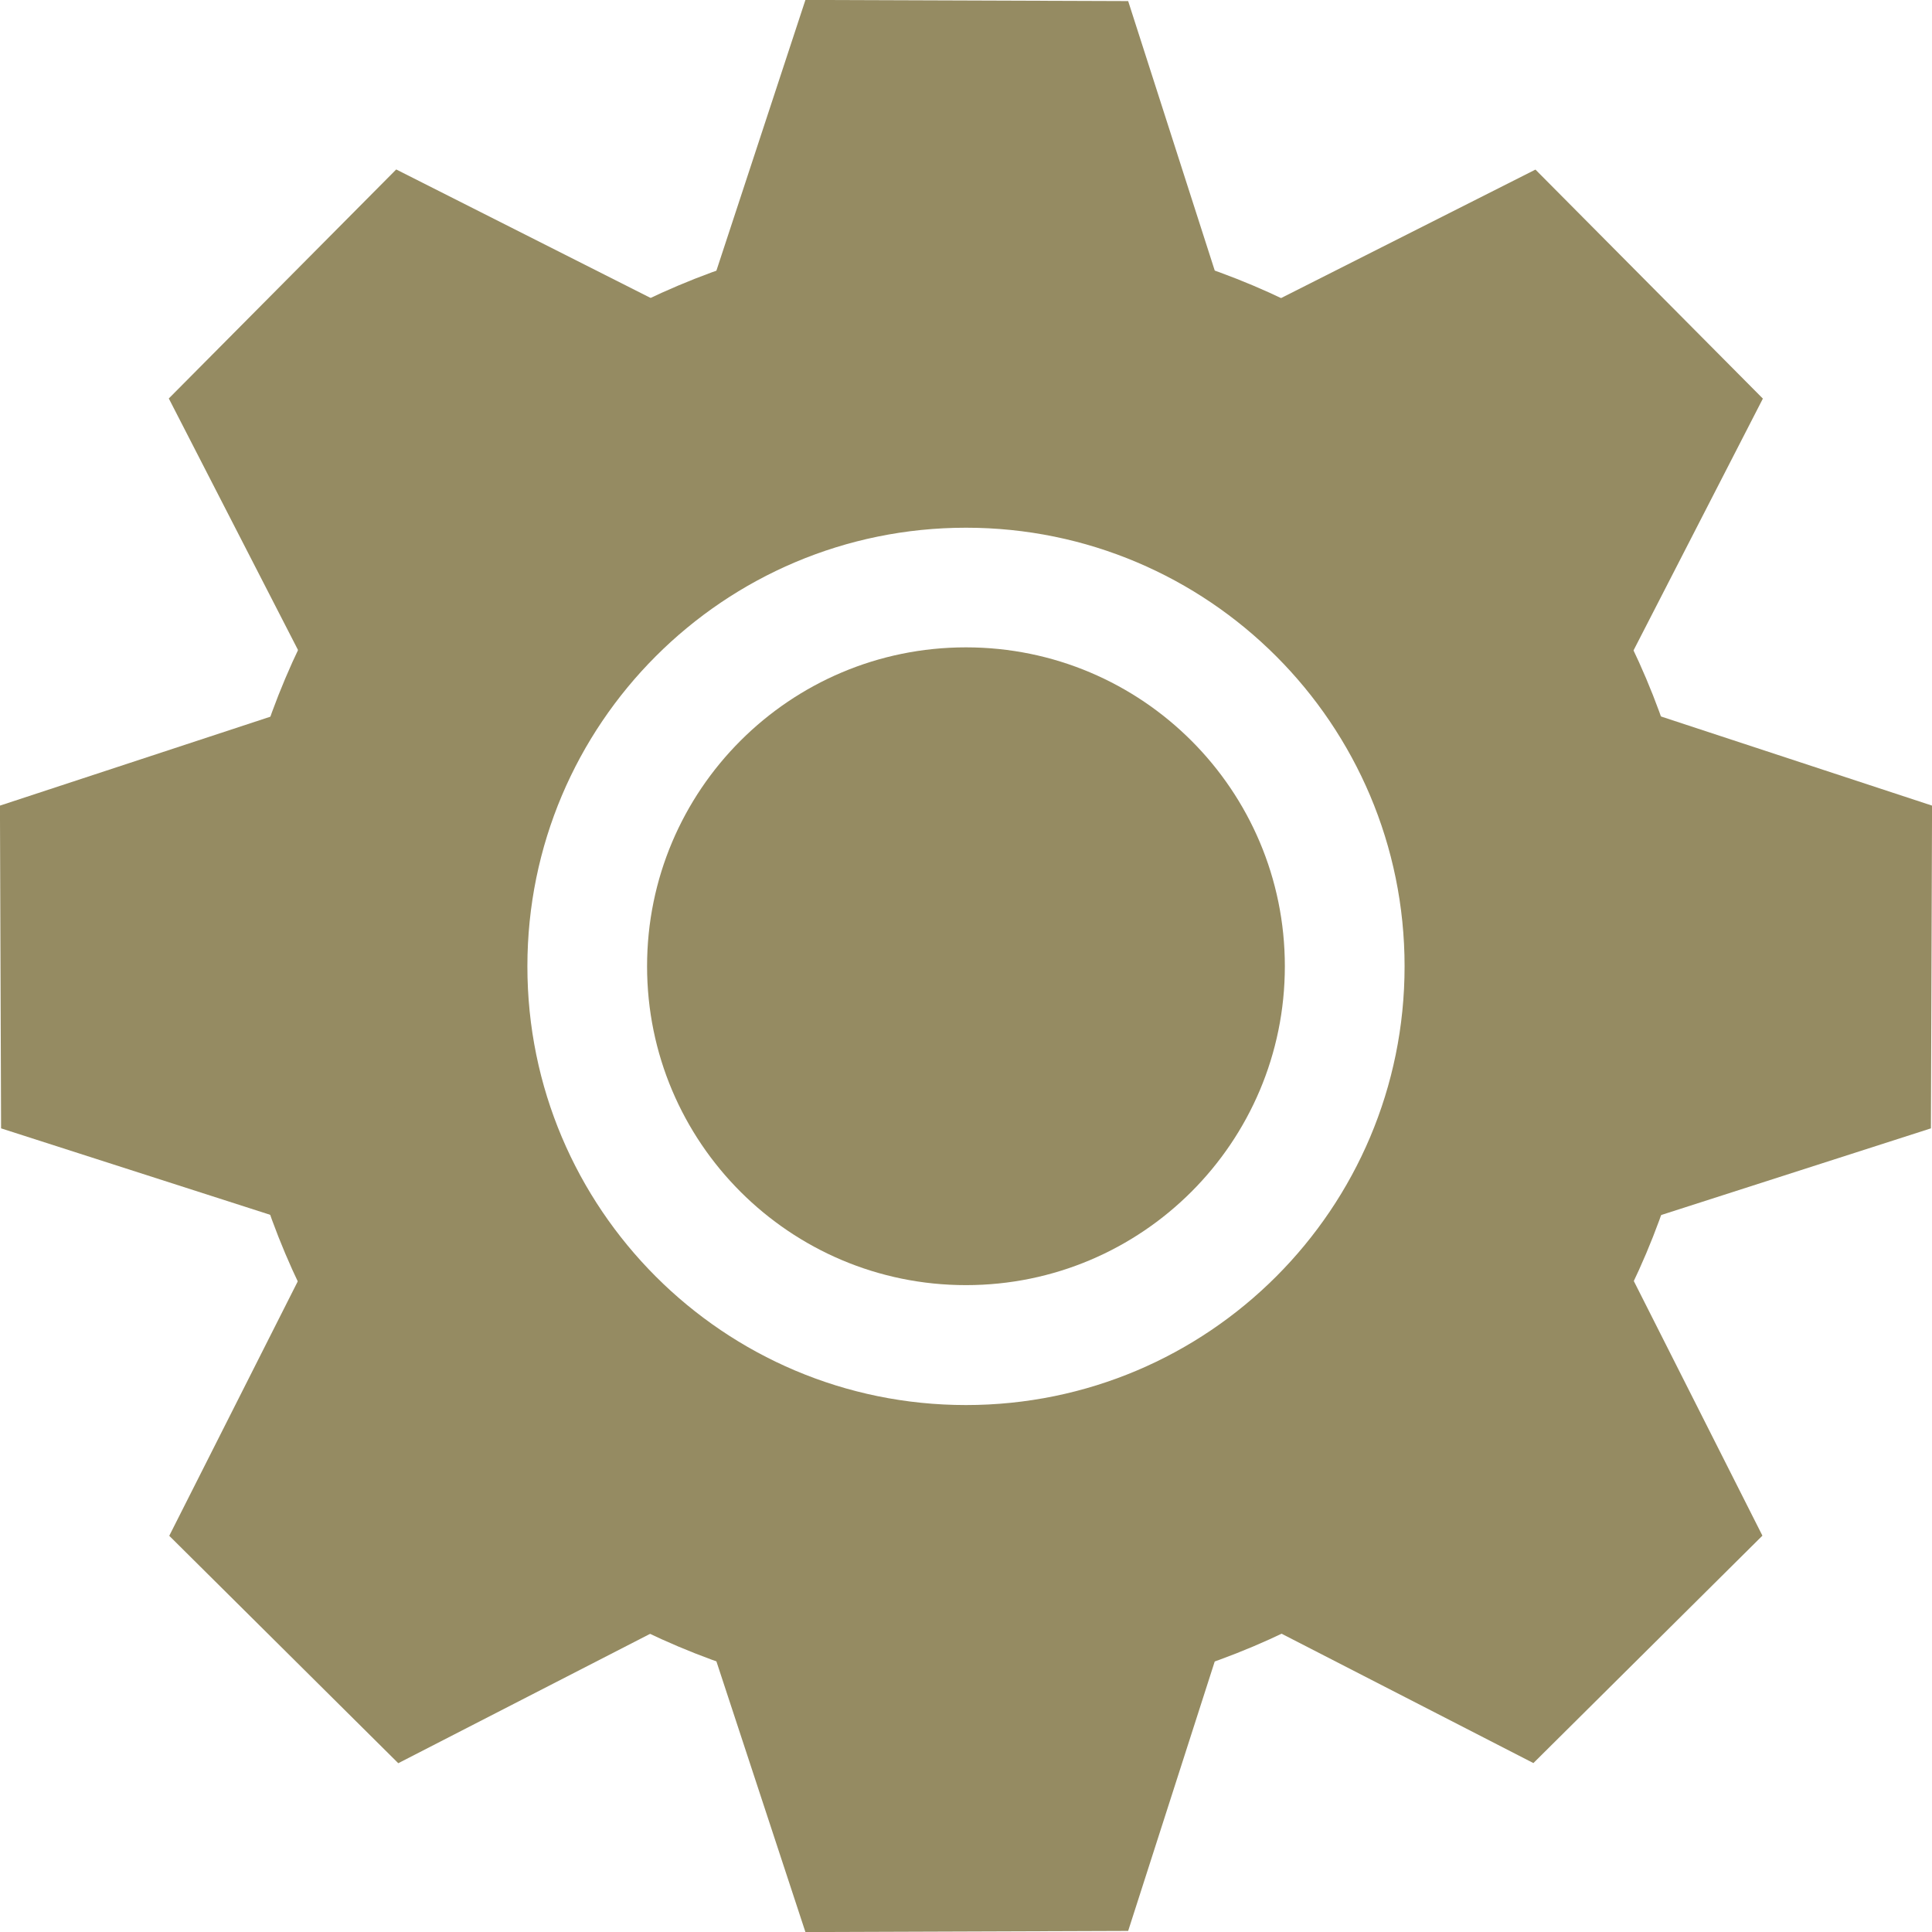
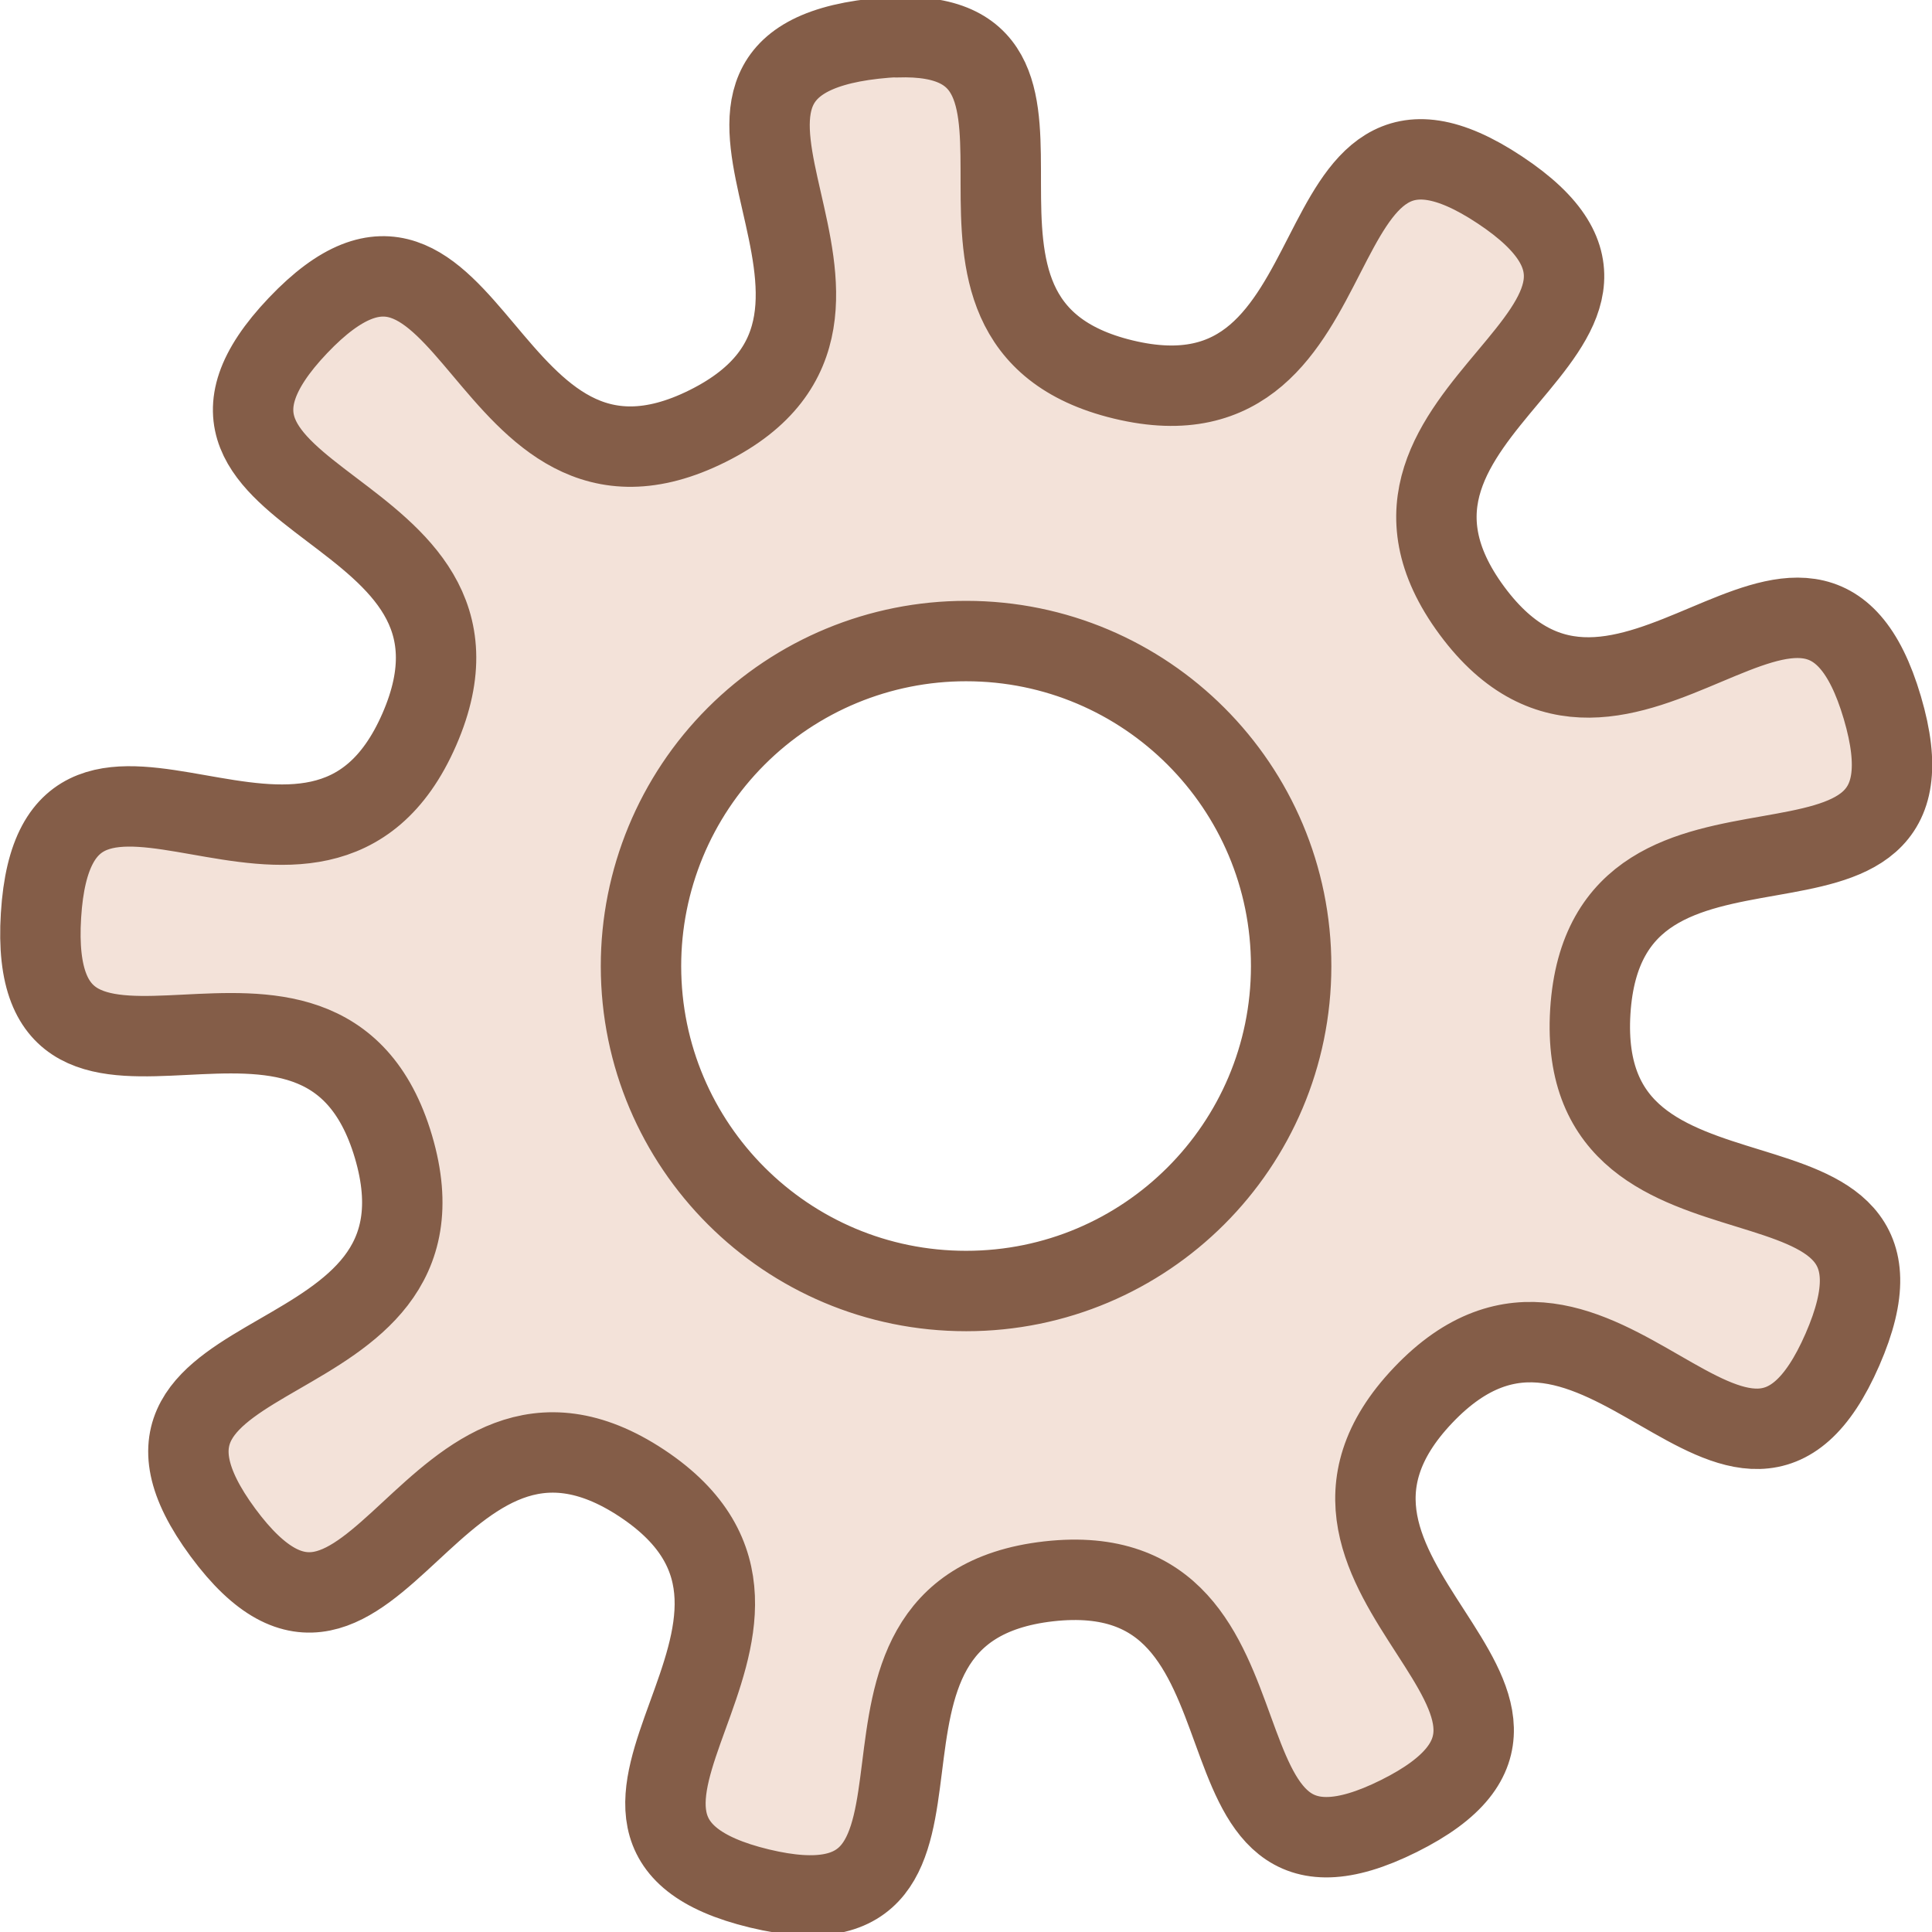
<svg xmlns="http://www.w3.org/2000/svg" version="1.1" id="svg1" width="24" height="24" viewBox="0 0 24 24">
  <defs id="defs9" />
  <g id="g4685">
    <g style="fill:#958b62" id="g2855-77-5" transform="matrix(2.607866,0,0,2.607866,57.96838,-219.2078)">
-       <path id="path1944-6-4" transform="matrix(0.3386088,0,0,0.3386088,1.581715,-48.58254)" d="m -56.732,394.918 a 10.389,10.389 0 0 0 -10.389,10.389 10.389,10.389 0 0 0 10.389,10.389 10.389,10.389 0 0 0 10.389,-10.389 10.389,10.389 0 0 0 -10.389,-10.389 z m 0.004,4.223 a 6.17,6.17 0 0 1 6.17,6.17 6.17,6.17 0 0 1 -6.17,6.172 6.17,6.17 0 0 1 -6.17,-6.172 6.17,6.17 0 0 1 6.17,-6.17 z" style="opacity:1;vector-effect:none;fill:#958b62;fill-opacity:1;fill-rule:evenodd;stroke:none;stroke-width:0.594;stroke-linecap:round;stroke-linejoin:round;stroke-miterlimit:4;stroke-dasharray:none;stroke-dashoffset:0;stroke-opacity:1" />
-       <g style="fill:#958b62" transform="matrix(0.7597346,0,0,0.7597346,-92.00326,-48.65116)" id="g1988-21-9">
-         <path style="opacity:1;vector-effect:none;fill:#958b62;fill-opacity:1;stroke:none;stroke-width:1.199;stroke-linecap:butt;stroke-linejoin:miter;stroke-miterlimit:4;stroke-dasharray:none;stroke-dashoffset:0;stroke-opacity:1;paint-order:fill markers stroke" id="path1963-92-6" d="m 85.86,177.274 -1.282,-1.566 1.093,-1.703 1.958,0.513 0.117,2.02 z" transform="rotate(57.50802,91.67506,186.412)" />
-         <path style="opacity:1;vector-effect:none;fill:#958b62;fill-opacity:1;stroke:none;stroke-width:1.199;stroke-linecap:butt;stroke-linejoin:miter;stroke-miterlimit:4;stroke-dasharray:none;stroke-dashoffset:0;stroke-opacity:1;paint-order:fill markers stroke" id="path1963-9-0-4" d="m 85.86,177.274 -1.282,-1.566 1.093,-1.703 1.958,0.513 0.117,2.02 z" transform="matrix(0.5371816,-0.8434666,-0.8434666,-0.5371816,199.6612,352.5157)" />
-       </g>
-       <circle r="1.519" cy="88.659" cx="-17.627" id="path1946-0-1" style="opacity:1;vector-effect:none;fill:#958b62;fill-opacity:1;fill-rule:evenodd;stroke:none;stroke-width:0.243;stroke-linecap:round;stroke-linejoin:round;stroke-miterlimit:4;stroke-dasharray:none;stroke-dashoffset:0;stroke-opacity:1" />
-       <g style="fill:#958b62" id="g1988-2-89-4" transform="matrix(0.5372135,0.5372135,-0.5372135,0.5372135,26.87277,-61.02525)">
-         <path style="opacity:1;vector-effect:none;fill:#958b62;fill-opacity:1;stroke:none;stroke-width:1.199;stroke-linecap:butt;stroke-linejoin:miter;stroke-miterlimit:4;stroke-dasharray:none;stroke-dashoffset:0;stroke-opacity:1;paint-order:fill markers stroke" id="path1963-3-9-6" d="m 85.86,177.274 -1.282,-1.566 1.093,-1.703 1.958,0.513 0.117,2.02 z" transform="rotate(57.50802,91.67506,186.412)" />
-         <path style="opacity:1;vector-effect:none;fill:#958b62;fill-opacity:1;stroke:none;stroke-width:1.199;stroke-linecap:butt;stroke-linejoin:miter;stroke-miterlimit:4;stroke-dasharray:none;stroke-dashoffset:0;stroke-opacity:1;paint-order:fill markers stroke" id="path1963-9-2-1-8" d="m 85.86,177.274 -1.282,-1.566 1.093,-1.703 1.958,0.513 0.117,2.02 z" transform="matrix(0.5371816,-0.8434666,-0.8434666,-0.5371816,199.6612,352.5157)" />
-       </g>
-       <g style="fill:#958b62" id="g1988-2-5-6-4" transform="matrix(0,0.7597346,-0.7597346,0,119.6822,14.28234)">
-         <path style="opacity:1;vector-effect:none;fill:#958b62;fill-opacity:1;stroke:none;stroke-width:1.199;stroke-linecap:butt;stroke-linejoin:miter;stroke-miterlimit:4;stroke-dasharray:none;stroke-dashoffset:0;stroke-opacity:1;paint-order:fill markers stroke" id="path1963-3-1-3-0" d="m 85.86,177.274 -1.282,-1.566 1.093,-1.703 1.958,0.513 0.117,2.02 z" transform="rotate(57.50802,91.67506,186.412)" />
-         <path style="opacity:1;vector-effect:none;fill:#958b62;fill-opacity:1;stroke:none;stroke-width:1.199;stroke-linecap:butt;stroke-linejoin:miter;stroke-miterlimit:4;stroke-dasharray:none;stroke-dashoffset:0;stroke-opacity:1;paint-order:fill markers stroke" id="path1963-9-2-0-2-1" d="m 85.86,177.274 -1.282,-1.566 1.093,-1.703 1.958,0.513 0.117,2.02 z" transform="matrix(0.5371816,-0.8434666,-0.8434666,-0.5371816,199.6612,352.5157)" />
-       </g>
-       <g style="fill:#958b62" id="g1988-2-5-8-8-5" transform="matrix(-0.5372135,0.5372135,-0.5372135,-0.5372135,132.0563,133.1584)">
-         <path style="opacity:1;vector-effect:none;fill:#958b62;fill-opacity:1;stroke:none;stroke-width:1.199;stroke-linecap:butt;stroke-linejoin:miter;stroke-miterlimit:4;stroke-dasharray:none;stroke-dashoffset:0;stroke-opacity:1;paint-order:fill markers stroke" id="path1963-3-1-6-0-5" d="m 85.86,177.274 -1.282,-1.566 1.093,-1.703 1.958,0.513 0.117,2.02 z" transform="rotate(57.50802,91.67506,186.412)" />
-         <path style="opacity:1;vector-effect:none;fill:#958b62;fill-opacity:1;stroke:none;stroke-width:1.199;stroke-linecap:butt;stroke-linejoin:miter;stroke-miterlimit:4;stroke-dasharray:none;stroke-dashoffset:0;stroke-opacity:1;paint-order:fill markers stroke" id="path1963-9-2-0-1-8-1" d="m 85.86,177.274 -1.282,-1.566 1.093,-1.703 1.958,0.513 0.117,2.02 z" transform="matrix(0.5371816,-0.8434666,-0.8434666,-0.5371816,199.6612,352.5157)" />
-       </g>
+       <g style="fill:#958b62" transform="matrix(0.7597346,0,0,0.7597346,-77.15015,-49.65997)" id="g1988-21-9-7" />
+       <path id="path48309" style="fill:#f3e2d9;fill-opacity:1;stroke:#845d48;stroke-width:0.383;stroke-linecap:round;stroke-linejoin:round;stroke-dasharray:none;stroke-opacity:1" d="m -17.959,84.233 c -0.033,0.001 -0.068,0.004 -0.105,0.008 -1.198,0.135 0.285,1.308 -0.794,1.845 -1.079,0.537 -1.121,-1.352 -1.951,-0.479 -0.83,0.873 1.06,0.819 0.578,1.924 -0.482,1.105 -1.728,-0.317 -1.802,0.886 -0.075,1.203 1.337,-0.054 1.679,1.102 0.341,1.156 -1.528,0.868 -0.812,1.838 0.716,0.969 0.991,-0.901 1.996,-0.235 1.004,0.666 -0.612,1.647 0.559,1.93 1.172,0.282 0.18,-1.327 1.378,-1.463 1.198,-0.135 0.589,1.655 1.668,1.118 1.079,-0.537 -0.715,-1.132 0.116,-2.005 0.83,-0.873 1.515,0.888 1.997,-0.217 0.482,-1.105 -1.275,-0.407 -1.201,-1.61 0.075,-1.203 1.732,-0.293 1.391,-1.448 -0.341,-1.156 -1.239,0.507 -1.955,-0.462 -0.716,-0.969 1.138,-1.338 0.133,-2.004 -1.004,-0.666 -0.623,1.186 -1.794,0.903 -1.135,-0.274 -0.06,-1.666 -1.08,-1.63 z m 0.333,2.877 a 1.548,1.548 0 0 1 1.548,1.549 1.548,1.548 0 0 1 -1.548,1.547 1.548,1.548 0 0 1 -1.549,-1.547 1.548,1.548 0 0 1 1.549,-1.549 z" />
    </g>
  </g>
</svg>
